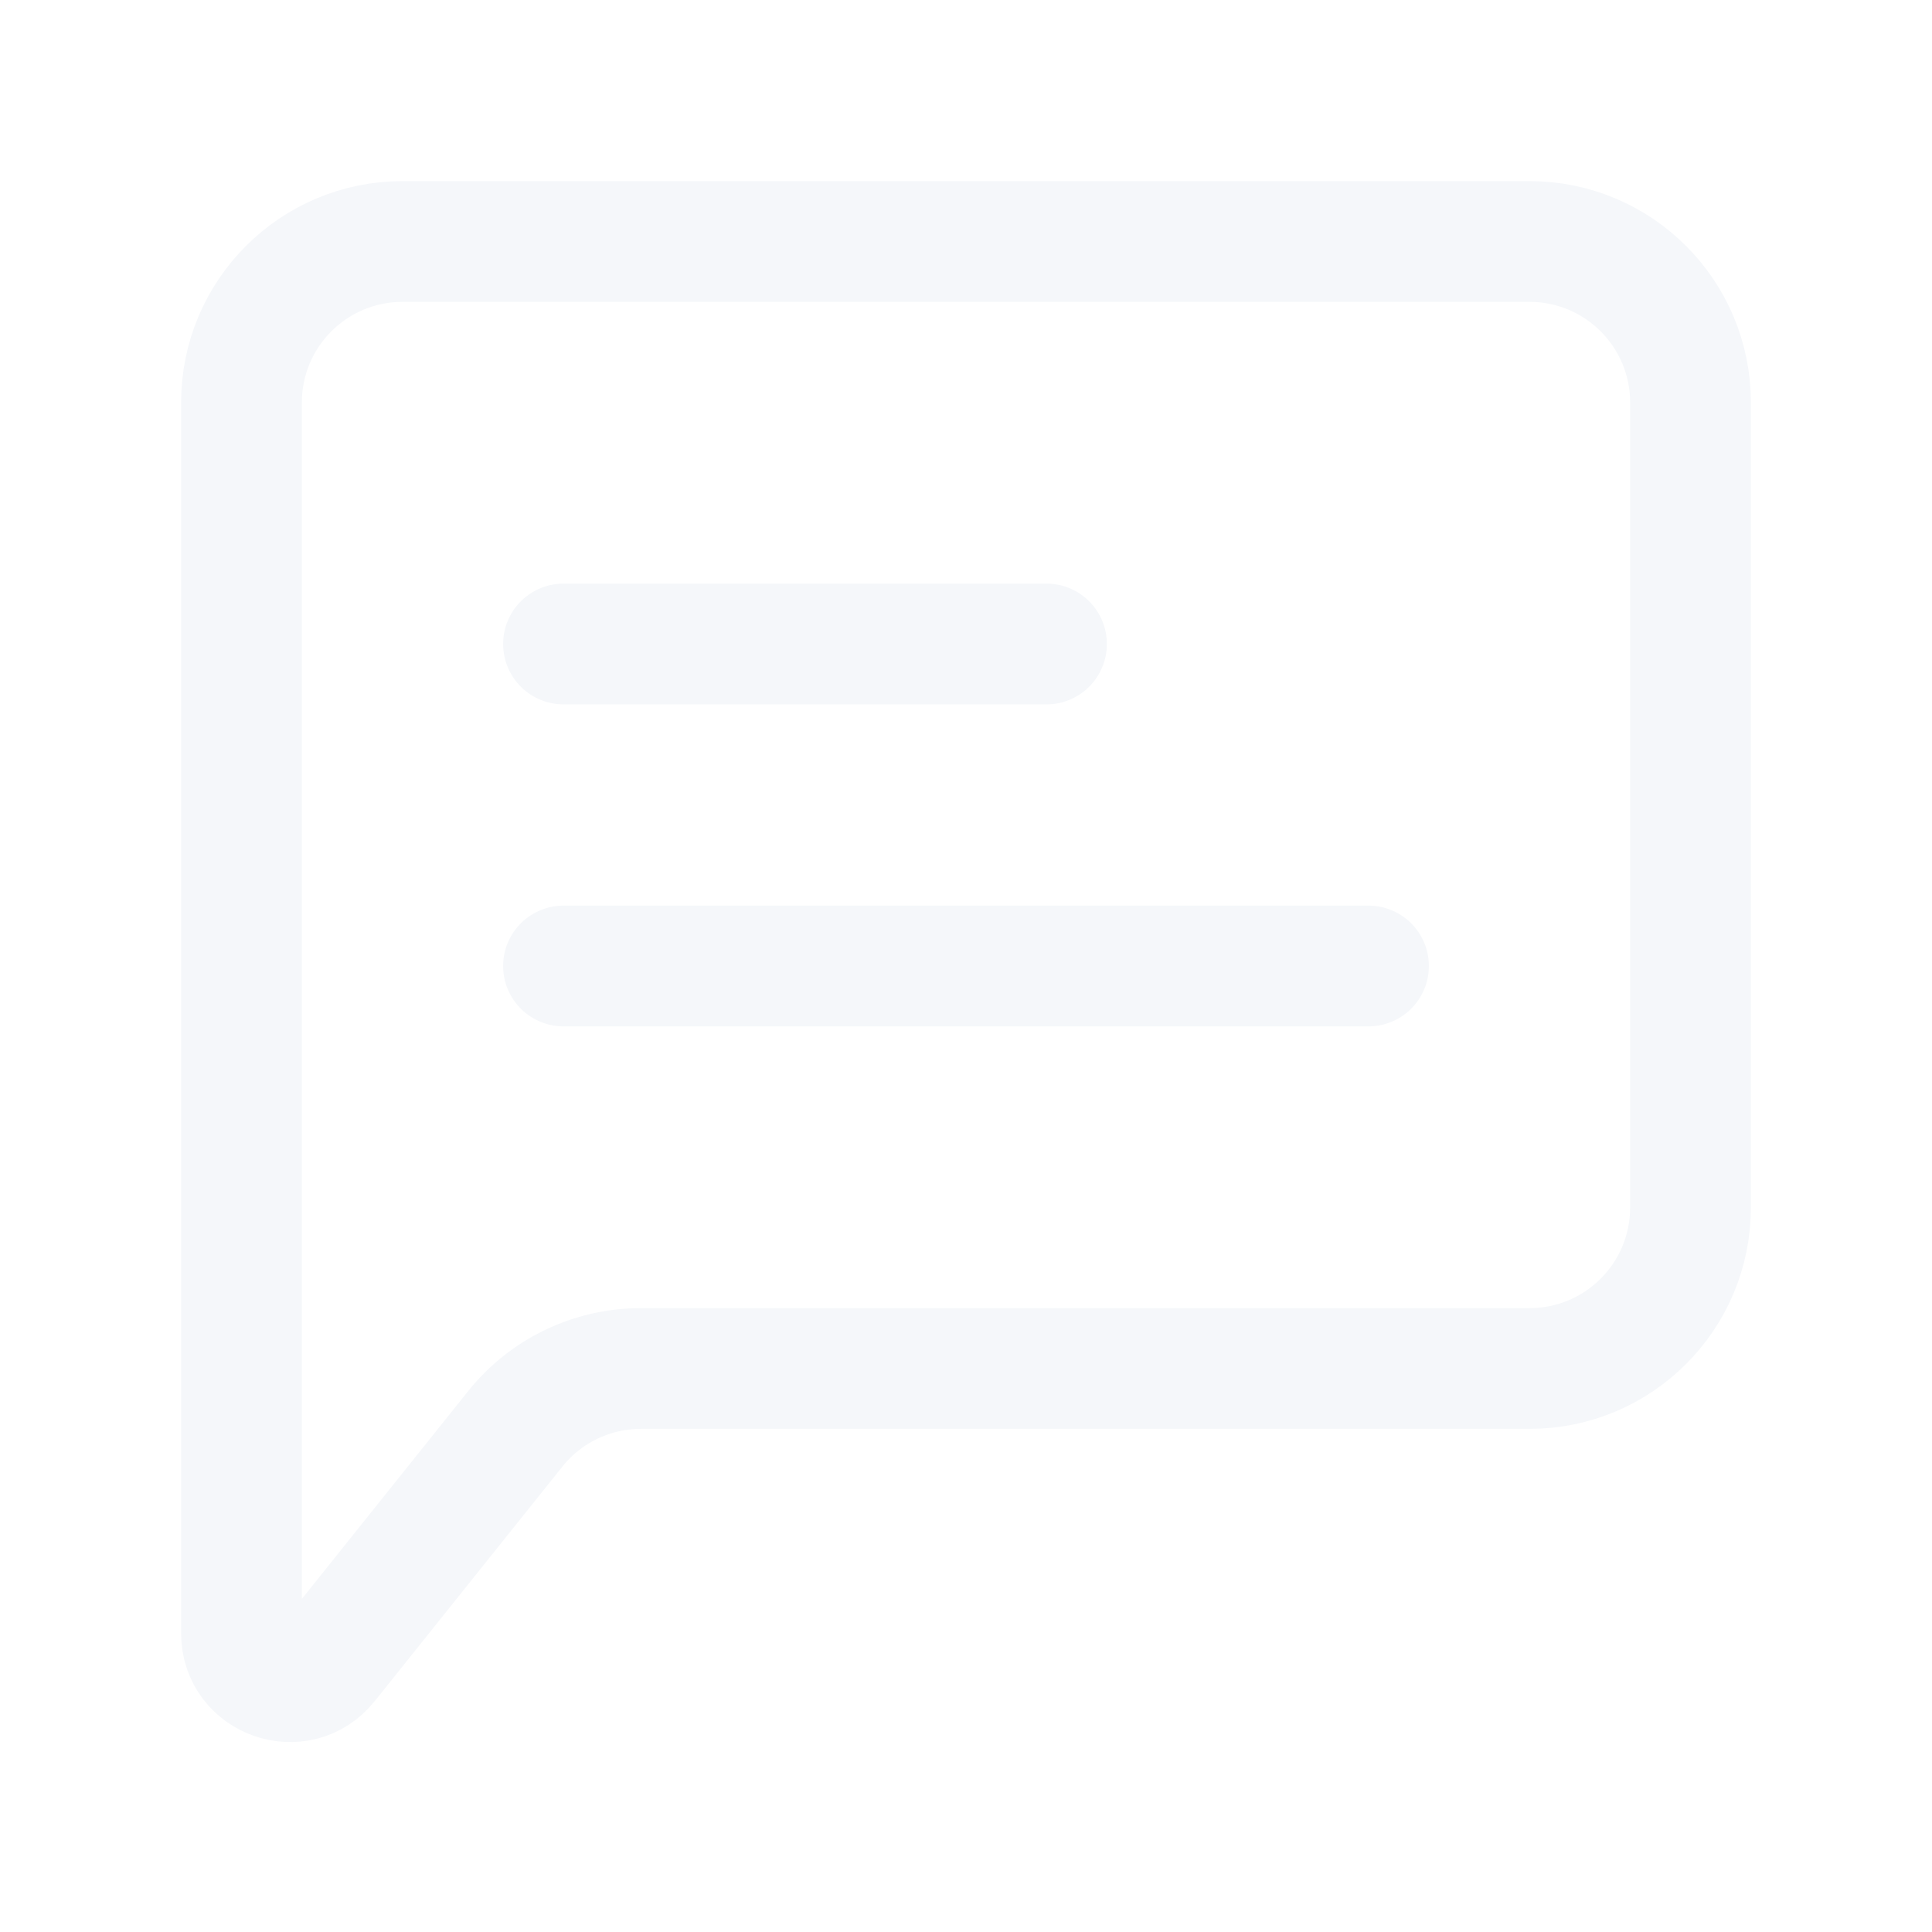
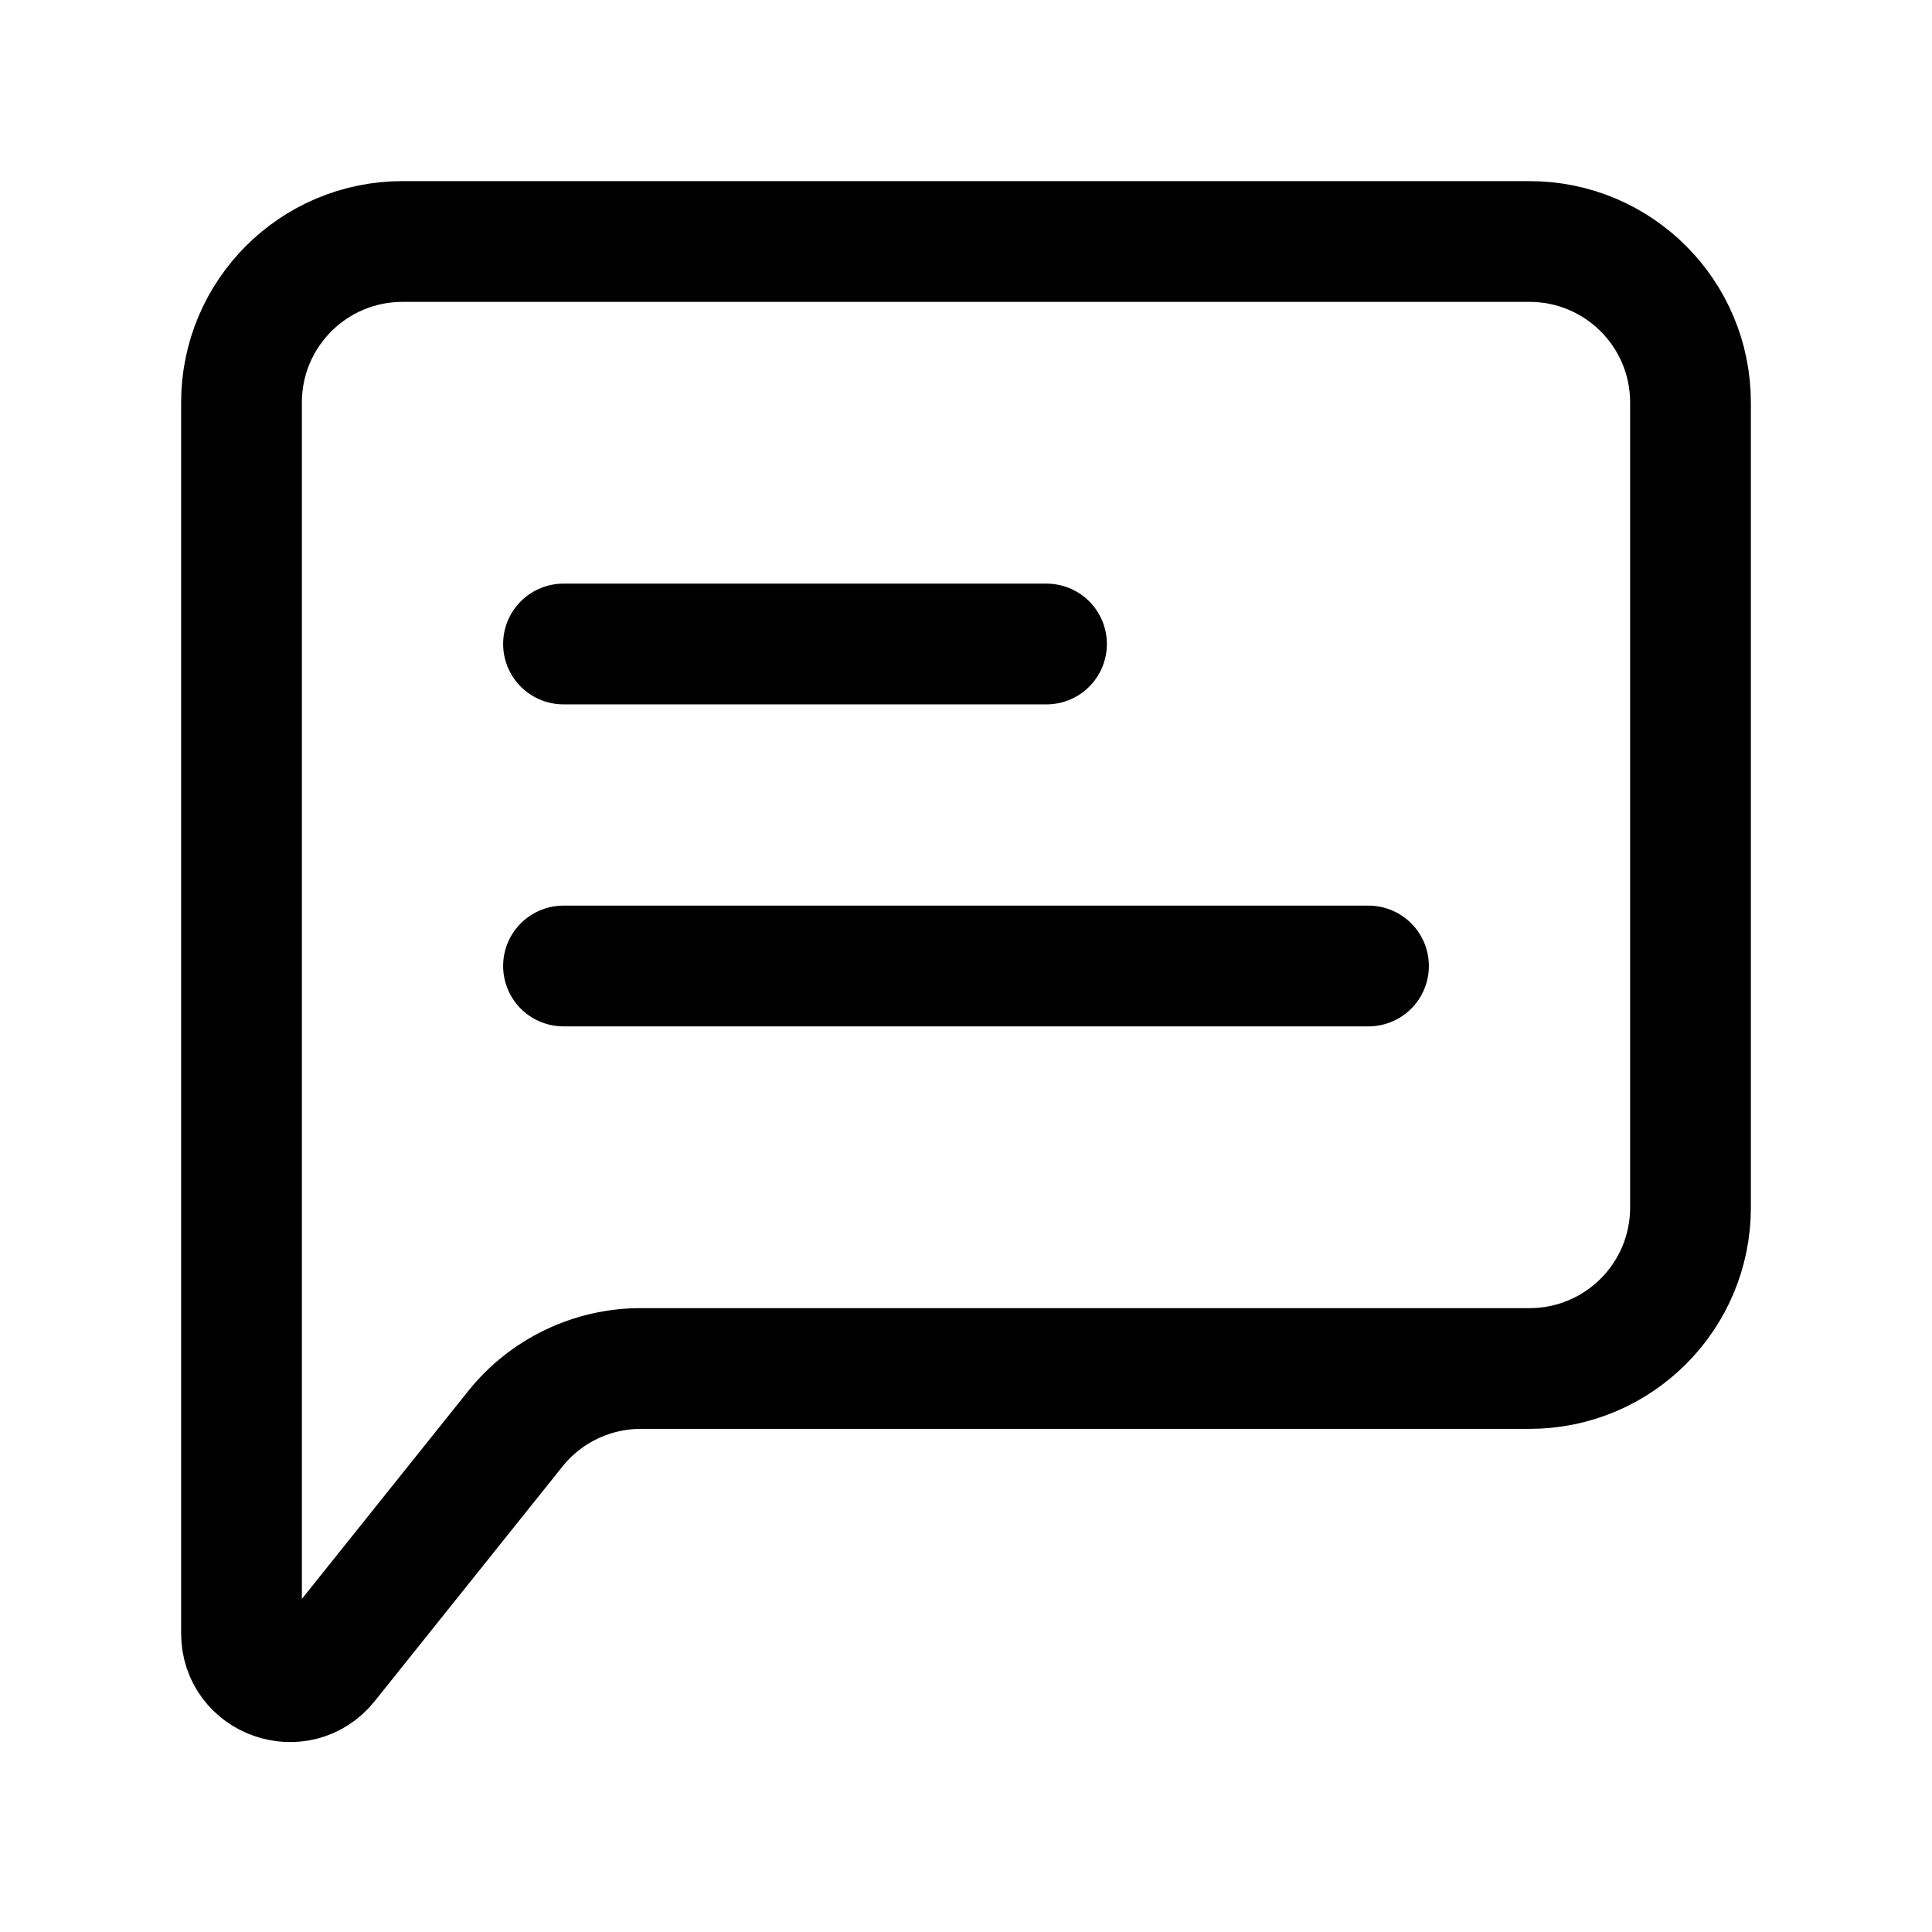
<svg xmlns="http://www.w3.org/2000/svg" width="100%" height="100%" viewBox="0 0 24 24" version="1.1" xml:space="preserve" style="fill-rule:evenodd;clip-rule:evenodd;stroke-linecap:round;stroke-linejoin:round;">
  <g>
-     <path d="M7,12L17,12" style="fill:none;fill-rule:nonzero;stroke:rgb(245,247,250);stroke-width:1.5px;" />
-     <path d="M7,8L13,8" style="fill:none;fill-rule:nonzero;stroke:rgb(245,247,250);stroke-width:1.5px;" />
-     <path d="M3,20.29L3,5C3,3.895 3.895,3 5,3L19,3C20.105,3 21,3.895 21,5L21,15C21,16.105 20.105,17 19,17L7.961,17C7.354,17 6.779,17.276 6.4,17.751L4.069,20.664C3.714,21.107 3,20.857 3,20.29Z" style="fill:none;fill-rule:nonzero;stroke:rgb(245,247,250);stroke-width:1.5px;stroke-linecap:butt;stroke-linejoin:miter;" />
+     <path d="M7,12L17,12" style="fill:none;fill-rule:nonzero;stroke:black;stroke-width:1.5px;" />
+     <path d="M7,8L13,8" style="fill:none;fill-rule:nonzero;stroke:black;stroke-width:1.5px;" />
+     <path d="M3,20.29L3,5C3,3.895 3.895,3 5,3L19,3C20.105,3 21,3.895 21,5L21,15C21,16.105 20.105,17 19,17L7.961,17C7.354,17 6.779,17.276 6.4,17.751L4.069,20.664C3.714,21.107 3,20.857 3,20.29Z" style="fill:none;fill-rule:nonzero;stroke:black;stroke-width:1.5px;stroke-linecap:butt;stroke-linejoin:miter;" />
  </g>
</svg>
